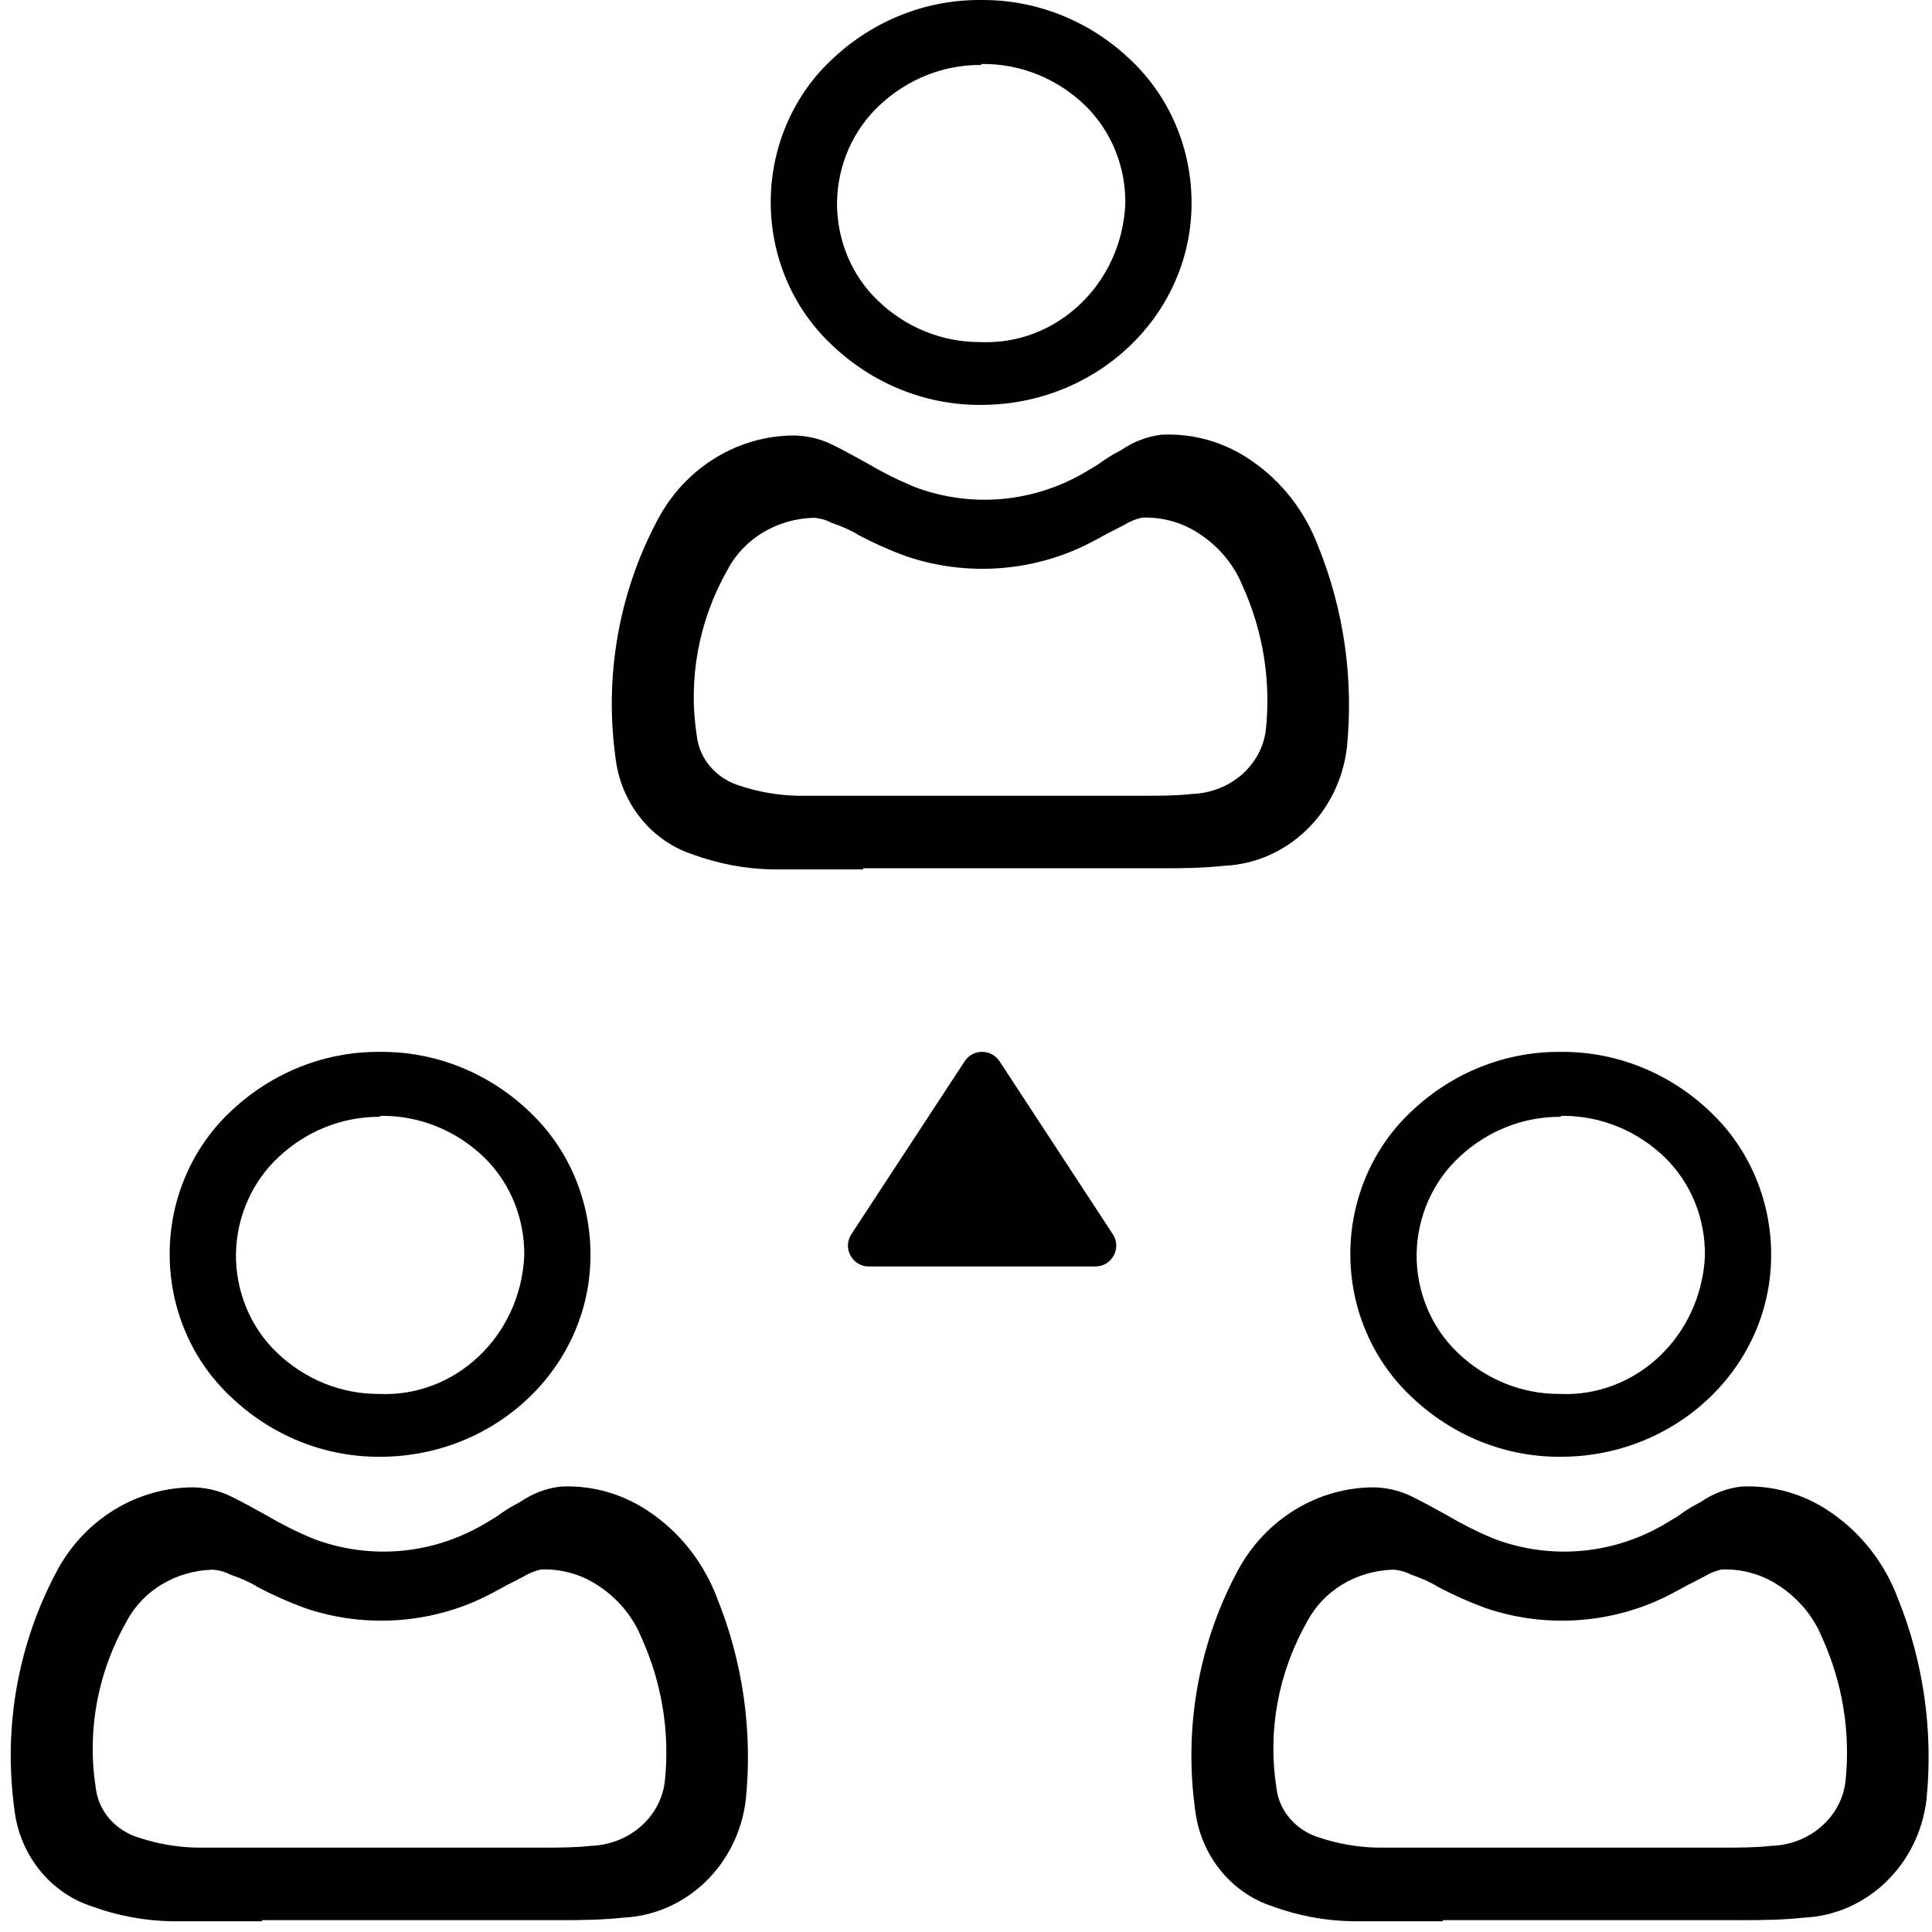
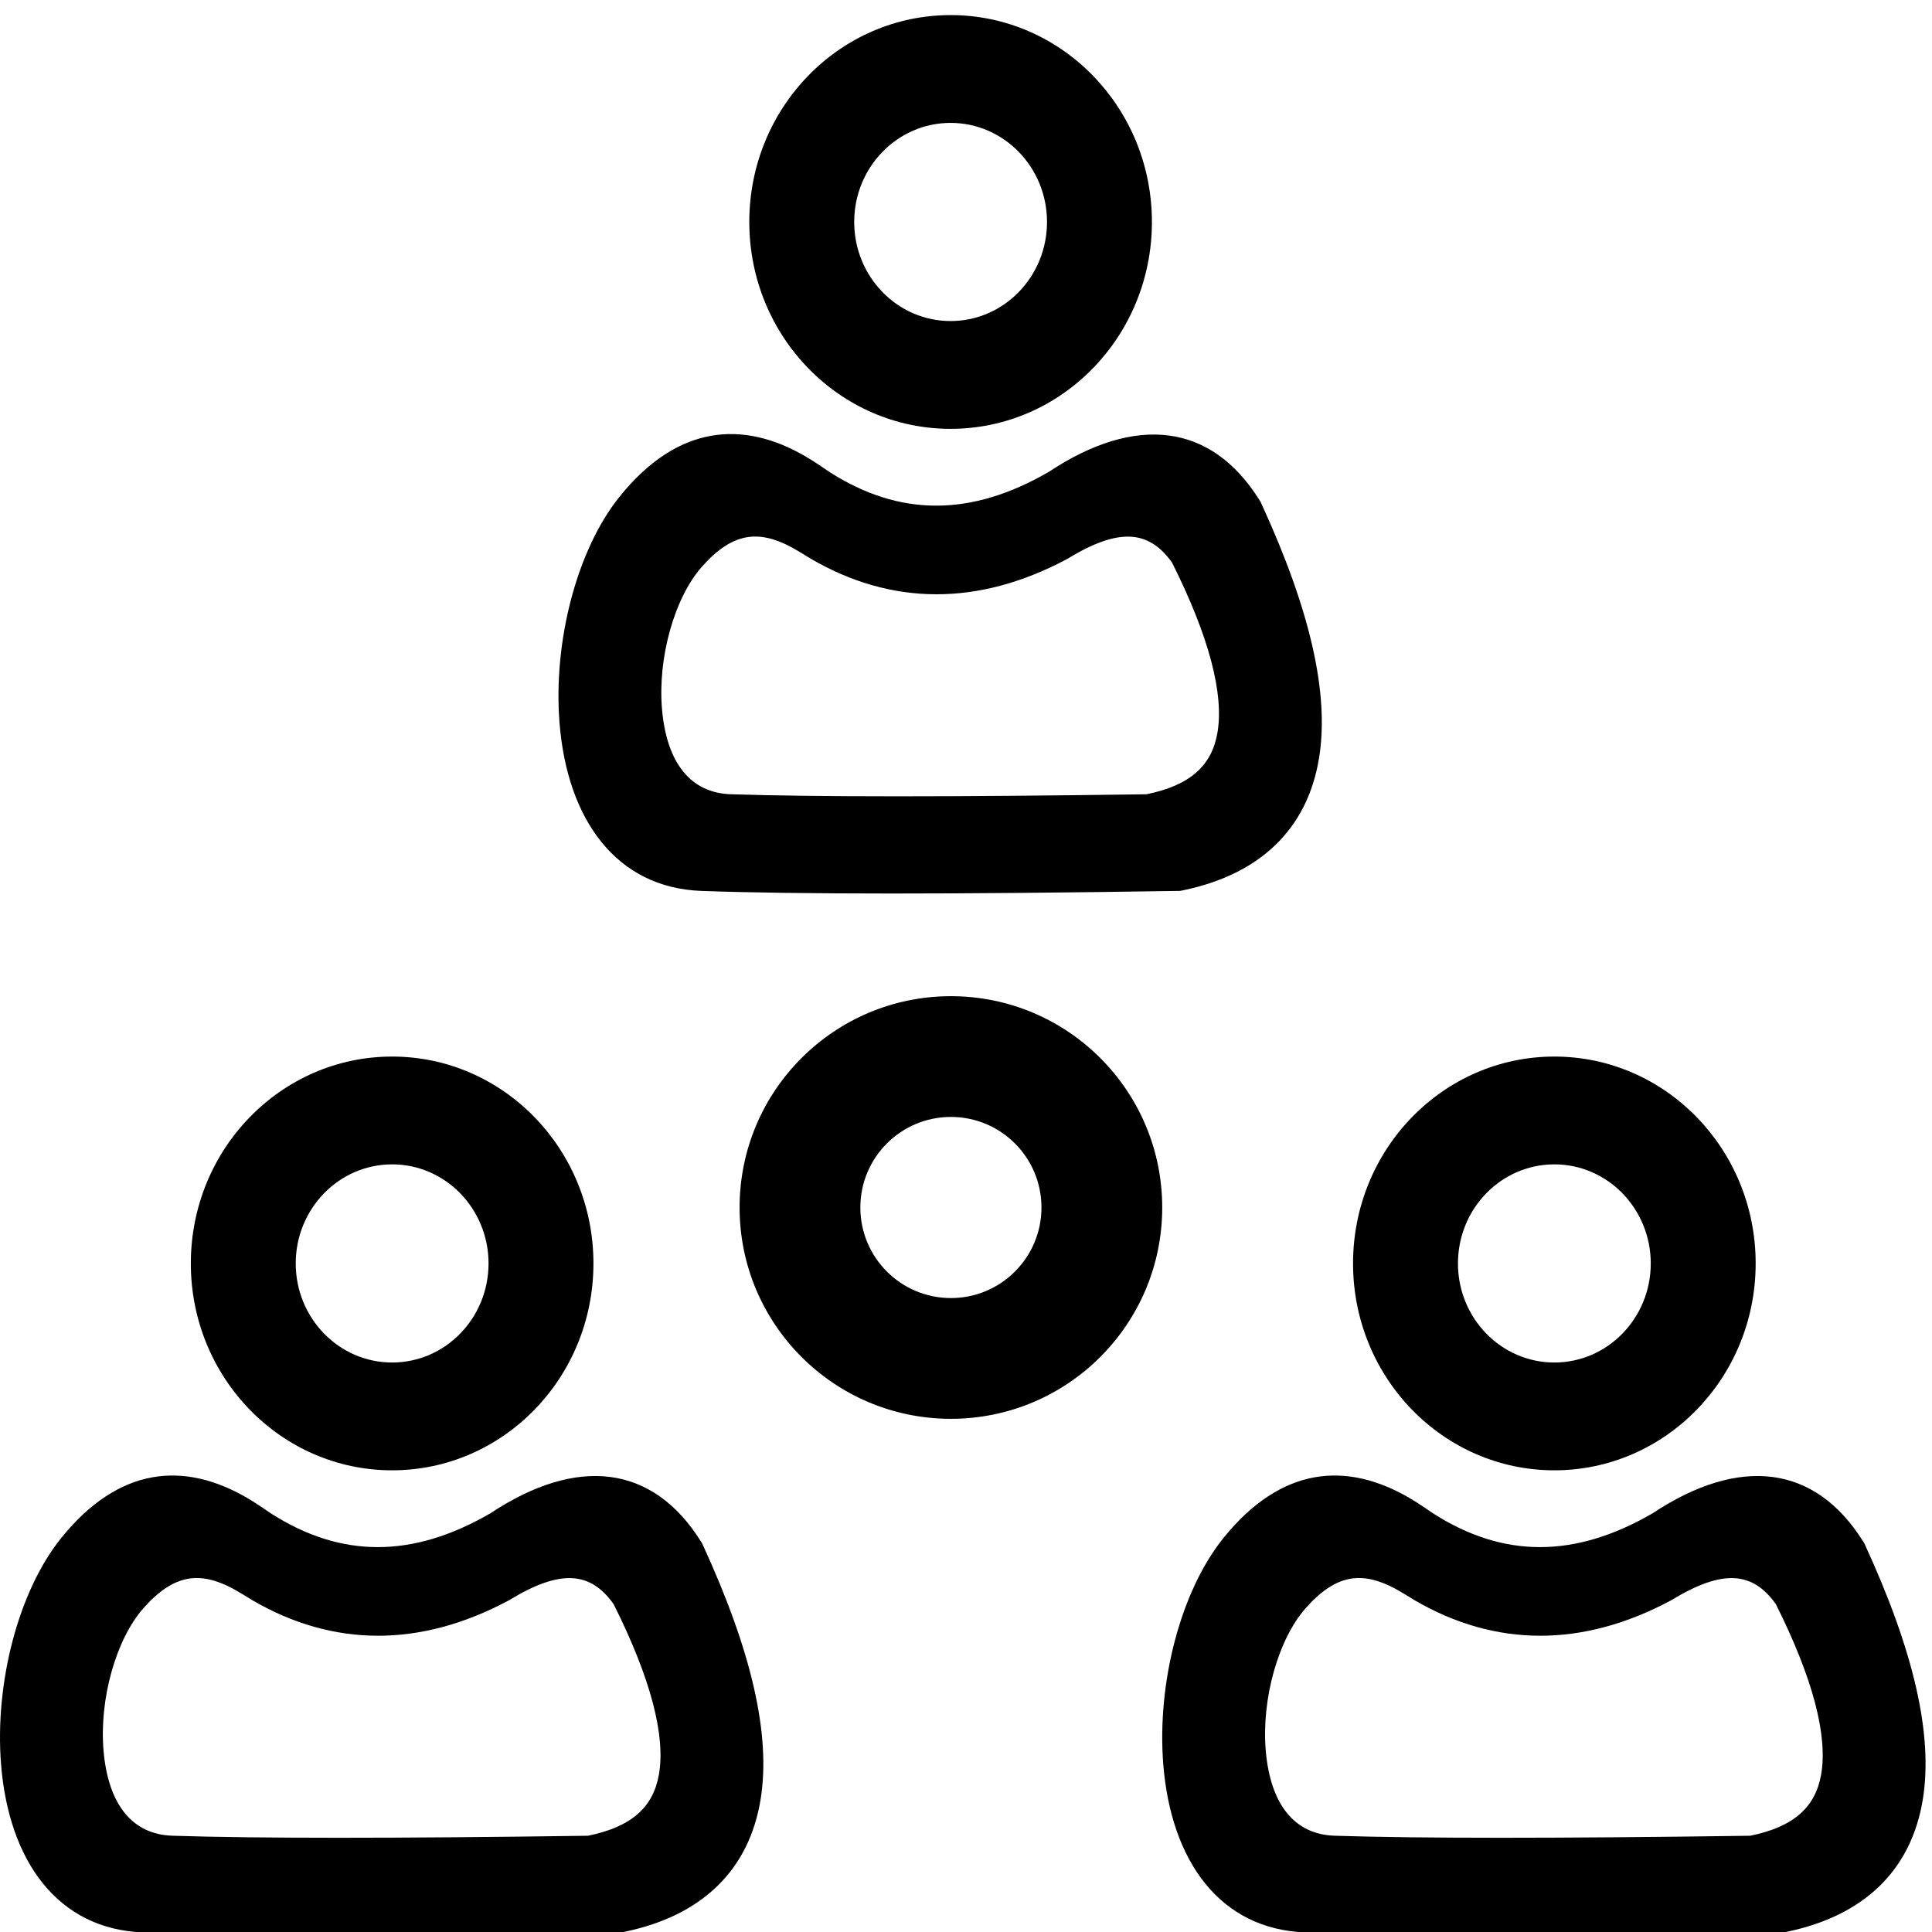
- <svg xmlns="http://www.w3.org/2000/svg" width="180px" height="180px" viewBox="0 0 180 180" version="1.1">
+ <svg xmlns="http://www.w3.org/2000/svg" width="128px" height="128px" viewBox="0 0 128 128" version="1.1">
  <defs />
  <g id="iconos" stroke="none" stroke-width="1" fill="none" fill-rule="evenodd">
-     <g id="rrhh" fill="#000000">
-       <path d="M24.417,179 L15.984,179 C13.44,178.953 10.921,178.48 8.521,177.599 C4.609,176.313 1.791,172.743 1.332,168.492 C0.317,161.001 1.643,153.369 5.113,146.725 C7.549,141.87 12.301,138.758 17.551,138.578 C18.951,138.525 20.343,138.827 21.606,139.46 C22.676,139.979 23.72,140.576 24.765,141.147 C26.183,141.986 27.654,142.723 29.168,143.352 C34.542,145.396 40.51,144.825 45.437,141.795 L46.258,141.302 C46.667,140.996 47.091,140.71 47.527,140.446 L48.472,139.927 C49.598,139.149 50.886,138.66 52.228,138.5 C55.221,138.351 58.179,139.216 60.661,140.965 C63.439,142.883 65.584,145.646 66.806,148.878 C69.2,154.786 70.124,161.23 69.492,167.61 C68.792,173.712 63.96,178.389 58.074,178.663 C56.184,178.87 54.243,178.896 52.452,178.896 L24.417,178.896 L24.417,179 Z M19.897,146.245 L19.765,146.245 C16.368,146.348 13.308,148.194 11.801,151.049 C9.099,155.796 8.089,161.229 8.919,166.553 C9.159,168.741 10.769,170.583 13.011,171.233 C14.717,171.792 16.506,172.098 18.313,172.14 L30.5,172.14 L50.431,172.14 C51.993,172.14 53.533,172.14 55.029,171.975 C58.595,171.864 61.535,169.319 61.937,165.996 C62.428,161.4 61.671,156.762 59.737,152.513 C58.916,150.524 57.465,148.819 55.579,147.626 C54.061,146.651 52.248,146.16 50.409,146.224 C49.813,146.357 49.247,146.587 48.737,146.905 L47.703,147.441 C47.394,147.584 47.093,147.742 46.801,147.915 L45.877,148.41 C40.554,151.271 34.153,151.784 28.388,149.812 C26.875,149.256 25.404,148.602 23.989,147.853 C23.351,147.441 22.383,147.008 21.503,146.719 C21.008,146.458 20.461,146.297 19.897,146.245 L19.897,146.245 Z M35.437,135.724 L35.437,135.724 C30.248,135.768 25.239,133.745 21.432,130.068 C17.815,126.652 15.769,121.788 15.807,116.699 C15.845,111.61 17.964,106.78 21.631,103.423 C25.415,99.887 30.331,97.953 35.412,98.001 L35.561,98.001 C40.699,97.992 45.65,100.013 49.417,103.657 C53.033,107.101 55.069,111.989 55.014,117.096 C54.915,127.474 46.109,135.724 35.412,135.724 L35.437,135.724 Z M35.434,104.051 C31.954,104.019 28.588,105.344 25.995,107.765 C23.503,110.059 22.048,113.338 21.984,116.804 L21.984,116.804 C21.939,120.303 23.328,123.657 25.802,126.021 C28.39,128.509 31.785,129.884 35.305,129.87 L35.305,129.87 C42.419,130.199 48.459,124.489 48.841,117.072 C48.914,113.579 47.556,110.218 45.108,107.832 C42.53,105.34 39.142,103.957 35.627,103.962 L35.412,103.962 L35.434,104.051 Z" id="e5Cc57" />
-       <path d="M134.417,179 L125.984,179 C123.44,178.953 120.921,178.48 118.521,177.599 C114.609,176.313 111.791,172.743 111.332,168.492 C110.317,161.001 111.643,153.369 115.113,146.725 C117.549,141.87 122.301,138.758 127.551,138.578 C128.951,138.525 130.343,138.827 131.606,139.46 C132.676,139.979 133.72,140.576 134.765,141.147 C136.183,141.986 137.654,142.723 139.168,143.352 C144.542,145.396 150.51,144.825 155.437,141.795 L156.258,141.302 C156.667,140.996 157.091,140.71 157.527,140.446 L158.472,139.927 C159.598,139.149 160.886,138.66 162.228,138.5 C165.221,138.351 168.179,139.216 170.661,140.965 C173.439,142.883 175.584,145.646 176.806,148.878 C179.2,154.786 180.124,161.23 179.492,167.61 C178.792,173.712 173.96,178.389 168.074,178.663 C166.184,178.87 164.243,178.896 162.452,178.896 L134.417,178.896 L134.417,179 Z M129.897,146.245 L129.765,146.245 C126.368,146.348 123.308,148.194 121.801,151.049 C119.099,155.796 118.089,161.229 118.919,166.553 C119.159,168.741 120.769,170.583 123.011,171.233 C124.717,171.792 126.506,172.098 128.313,172.14 L140.5,172.14 L160.431,172.14 C161.993,172.14 163.533,172.14 165.029,171.975 C168.595,171.864 171.535,169.319 171.937,165.996 C172.428,161.4 171.671,156.762 169.737,152.513 C168.916,150.524 167.465,148.819 165.579,147.626 C164.061,146.651 162.248,146.16 160.409,146.224 C159.813,146.357 159.247,146.587 158.737,146.905 L157.703,147.441 C157.394,147.584 157.093,147.742 156.801,147.915 L155.877,148.41 C150.554,151.271 144.153,151.784 138.388,149.812 C136.875,149.256 135.404,148.602 133.989,147.853 C133.351,147.441 132.383,147.008 131.503,146.719 C131.008,146.458 130.461,146.297 129.897,146.245 L129.897,146.245 Z M145.437,135.724 L145.437,135.724 C140.248,135.768 135.239,133.745 131.432,130.068 C127.815,126.652 125.769,121.788 125.807,116.699 C125.845,111.61 127.964,106.78 131.631,103.423 C135.415,99.887 140.331,97.953 145.412,98.001 L145.561,98.001 C150.699,97.992 155.65,100.013 159.417,103.657 C163.033,107.101 165.069,111.989 165.014,117.096 C164.915,127.474 156.109,135.724 145.412,135.724 L145.437,135.724 Z M145.434,104.051 C141.954,104.019 138.588,105.344 135.995,107.765 C133.503,110.059 132.048,113.338 131.984,116.804 L131.984,116.804 C131.939,120.303 133.328,123.657 135.802,126.021 C138.39,128.509 141.785,129.884 145.305,129.87 L145.305,129.87 C152.419,130.199 158.459,124.489 158.841,117.072 C158.914,113.579 157.556,110.218 155.108,107.832 C152.53,105.34 149.142,103.957 145.627,103.962 L145.412,103.962 L145.434,104.051 Z" id="e5Cc57-Copy" />
-       <path d="M80.417,81 L71.984,81 C69.44,80.953 66.921,80.48 64.521,79.599 C60.609,78.313 57.791,74.743 57.332,70.492 C56.317,63.001 57.643,55.369 61.113,48.725 C63.549,43.87 68.301,40.758 73.551,40.578 C74.951,40.525 76.343,40.827 77.606,41.46 C78.676,41.979 79.72,42.576 80.765,43.147 C82.183,43.986 83.654,44.723 85.168,45.352 C90.542,47.396 96.51,46.825 101.437,43.795 L102.258,43.302 C102.667,42.996 103.091,42.71 103.527,42.446 L104.472,41.927 C105.598,41.149 106.886,40.66 108.228,40.5 C111.221,40.351 114.179,41.216 116.661,42.965 C119.439,44.883 121.584,47.646 122.806,50.878 C125.2,56.786 126.124,63.23 125.492,69.61 C124.792,75.712 119.96,80.389 114.074,80.663 C112.184,80.87 110.243,80.896 108.452,80.896 L80.417,80.896 L80.417,81 Z M75.897,48.245 L75.765,48.245 C72.368,48.348 69.308,50.194 67.801,53.049 C65.099,57.796 64.089,63.229 64.919,68.553 C65.159,70.741 66.769,72.583 69.011,73.233 C70.717,73.792 72.506,74.098 74.313,74.14 L86.5,74.14 L106.431,74.14 C107.993,74.14 109.533,74.14 111.029,73.975 C114.595,73.864 117.535,71.319 117.937,67.996 C118.428,63.4 117.671,58.762 115.737,54.513 C114.916,52.524 113.465,50.819 111.579,49.626 C110.061,48.651 108.248,48.16 106.409,48.224 C105.813,48.357 105.247,48.587 104.737,48.905 L103.703,49.441 C103.394,49.584 103.093,49.742 102.801,49.915 L101.877,50.41 C96.554,53.271 90.153,53.784 84.388,51.812 C82.875,51.256 81.404,50.602 79.989,49.853 C79.351,49.441 78.383,49.008 77.503,48.719 C77.008,48.458 76.461,48.297 75.897,48.245 L75.897,48.245 Z M91.437,37.724 L91.437,37.724 C86.248,37.768 81.239,35.745 77.432,32.068 C73.815,28.652 71.769,23.788 71.807,18.699 C71.845,13.61 73.964,8.78 77.631,5.423 C81.415,1.887 86.331,-0.047 91.412,0.001 L91.561,0.001 C96.699,-0.008 101.65,2.013 105.417,5.657 C109.033,9.101 111.069,13.989 111.014,19.096 C110.915,29.474 102.109,37.724 91.412,37.724 L91.437,37.724 Z M91.434,6.051 C87.954,6.019 84.588,7.344 81.995,9.765 C79.503,12.059 78.048,15.338 77.984,18.804 L77.984,18.804 C77.939,22.303 79.328,25.657 81.802,28.021 C84.39,30.509 87.785,31.884 91.305,31.87 L91.305,31.87 C98.419,32.199 104.459,26.489 104.841,19.072 C104.914,15.579 103.556,12.218 101.108,9.832 C98.53,7.34 95.142,5.957 91.627,5.962 L91.412,5.962 L91.434,6.051 Z" id="e5Cc57-Copy-2" />
-       <path d="M93.126,98.879 C92.359,97.707 90.641,97.707 89.874,98.879 L79.321,114.986 C78.474,116.278 79.402,117.995 80.947,117.995 L102.053,117.995 C103.598,117.995 104.526,116.278 103.679,114.986 L93.126,98.879 L93.126,98.879 L93.126,98.879 L93.126,98.879 Z" id="Triangle-1" />
+     <g id="rrhh">
+       <path d="M63,94 C55.268,94 49,87.732 49,80 C49,72.268 55.268,66 63,66 C70.732,66 77,72.268 77,80 C77,87.732 70.732,94 63,94 Z M63,86 C66.314,86 69,83.314 69,80 C69,76.686 66.314,74 63,74 C59.686,74 57,76.686 57,80 C57,83.314 59.686,86 63,86 Z" id="Oval-4" fill="#000000" fill-rule="nonzero" />
+       <path d="" id="Path-7" stroke="#979797" />
+       <g id="Group" transform="translate(37, 1)" fill-rule="nonzero" fill="#000000">
+         <path d="M25.98,27.412 C18.614,27.412 12.643,21.275 12.643,13.706 C12.643,6.136 18.614,0 25.98,0 C33.346,0 39.317,6.136 39.317,13.706 C39.317,21.275 33.346,27.412 25.98,27.412 Z M25.98,20.27 C29.507,20.27 32.367,17.331 32.367,13.706 C32.367,10.081 29.507,7.142 25.98,7.142 C22.453,7.142 19.593,10.081 19.593,13.706 C19.593,17.331 22.453,20.27 25.98,20.27 Z" id="Oval-16" />
+         <path d="M46.438,32.126 L46.517,32.252 L46.579,32.387 C49.778,39.351 51.085,44.92 50.393,49.205 C49.63,53.923 46.482,56.926 41.392,57.982 L41.191,58.024 L40.985,58.027 C26.311,58.255 15.816,58.255 9.479,58.026 C3.833,57.823 0.581,53.308 0.07,46.892 C-0.359,41.51 1.219,35.419 4.049,31.906 C7.9,27.125 12.225,26.828 16.36,29.234 C16.704,29.434 17.022,29.637 17.38,29.879 C17.374,29.876 17.883,30.225 17.958,30.273 C22.602,33.241 27.334,33.251 32.494,30.257 C38.222,26.465 43.235,27.009 46.438,32.126 Z M33.768,35.995 L33.669,36.051 C27.847,39.152 22.093,39.152 16.709,36.014 C16.816,36.076 15.783,35.438 15.433,35.252 C13.291,34.116 11.555,34.224 9.498,36.553 C7.689,38.601 6.562,42.569 6.862,46.01 C7.17,49.534 8.75,51.534 11.414,51.621 C16.921,51.802 26.107,51.803 38.954,51.623 C41.825,51.041 43.268,49.75 43.653,47.577 C44.104,45.029 43.136,41.234 40.654,36.278 C39.112,34.109 37.129,33.953 33.768,35.995 Z" id="Path-27" />
+       </g>
+       <g id="Group-Copy" transform="translate(0, 70)" fill-rule="nonzero" fill="#000000">
+         <path d="M25.98,27.412 C18.614,27.412 12.643,21.275 12.643,13.706 C12.643,6.136 18.614,0 25.98,0 C33.346,0 39.317,6.136 39.317,13.706 C39.317,21.275 33.346,27.412 25.98,27.412 Z M25.98,20.27 C29.507,20.27 32.367,17.331 32.367,13.706 C32.367,10.081 29.507,7.142 25.98,7.142 C22.453,7.142 19.593,10.081 19.593,13.706 C19.593,17.331 22.453,20.27 25.98,20.27 Z" id="Oval-16" />
+         <path d="M46.438,32.126 L46.517,32.252 L46.579,32.387 C49.778,39.351 51.085,44.92 50.393,49.205 C49.63,53.923 46.482,56.926 41.392,57.982 L41.191,58.024 L40.985,58.027 C26.311,58.255 15.816,58.255 9.479,58.026 C3.833,57.823 0.581,53.308 0.07,46.892 C-0.359,41.51 1.219,35.419 4.049,31.906 C7.9,27.125 12.225,26.828 16.36,29.234 C16.704,29.434 17.022,29.637 17.38,29.879 C17.374,29.876 17.883,30.225 17.958,30.273 C22.602,33.241 27.334,33.251 32.494,30.257 C38.222,26.465 43.235,27.009 46.438,32.126 Z M33.768,35.995 L33.669,36.051 C27.847,39.152 22.093,39.152 16.709,36.014 C16.816,36.076 15.783,35.438 15.433,35.252 C13.291,34.116 11.555,34.224 9.498,36.553 C7.689,38.601 6.562,42.569 6.862,46.01 C7.17,49.534 8.75,51.534 11.414,51.621 C16.921,51.802 26.107,51.803 38.954,51.623 C41.825,51.041 43.268,49.75 43.653,47.577 C44.104,45.029 43.136,41.234 40.654,36.278 C39.112,34.109 37.129,33.953 33.768,35.995 Z" id="Path-27" />
+       </g>
+       <g id="Group-Copy-2" transform="translate(77, 70)" fill-rule="nonzero" fill="#000000">
+         <path d="M25.98,27.412 C18.614,27.412 12.643,21.275 12.643,13.706 C12.643,6.136 18.614,0 25.98,0 C33.346,0 39.317,6.136 39.317,13.706 C39.317,21.275 33.346,27.412 25.98,27.412 Z M25.98,20.27 C29.507,20.27 32.367,17.331 32.367,13.706 C32.367,10.081 29.507,7.142 25.98,7.142 C22.453,7.142 19.593,10.081 19.593,13.706 C19.593,17.331 22.453,20.27 25.98,20.27 Z" id="Oval-16" />
+         <path d="M46.438,32.126 L46.517,32.252 L46.579,32.387 C49.778,39.351 51.085,44.92 50.393,49.205 C49.63,53.923 46.482,56.926 41.392,57.982 L41.191,58.024 L40.985,58.027 C26.311,58.255 15.816,58.255 9.479,58.026 C3.833,57.823 0.581,53.308 0.07,46.892 C-0.359,41.51 1.219,35.419 4.049,31.906 C7.9,27.125 12.225,26.828 16.36,29.234 C16.704,29.434 17.022,29.637 17.38,29.879 C17.374,29.876 17.883,30.225 17.958,30.273 C22.602,33.241 27.334,33.251 32.494,30.257 C38.222,26.465 43.235,27.009 46.438,32.126 Z M33.768,35.995 L33.669,36.051 C27.847,39.152 22.093,39.152 16.709,36.014 C16.816,36.076 15.783,35.438 15.433,35.252 C13.291,34.116 11.555,34.224 9.498,36.553 C7.689,38.601 6.562,42.569 6.862,46.01 C7.17,49.534 8.75,51.534 11.414,51.621 C16.921,51.802 26.107,51.803 38.954,51.623 C41.825,51.041 43.268,49.75 43.653,47.577 C44.104,45.029 43.136,41.234 40.654,36.278 C39.112,34.109 37.129,33.953 33.768,35.995 Z" id="Path-27" />
+       </g>
    </g>
  </g>
</svg>
